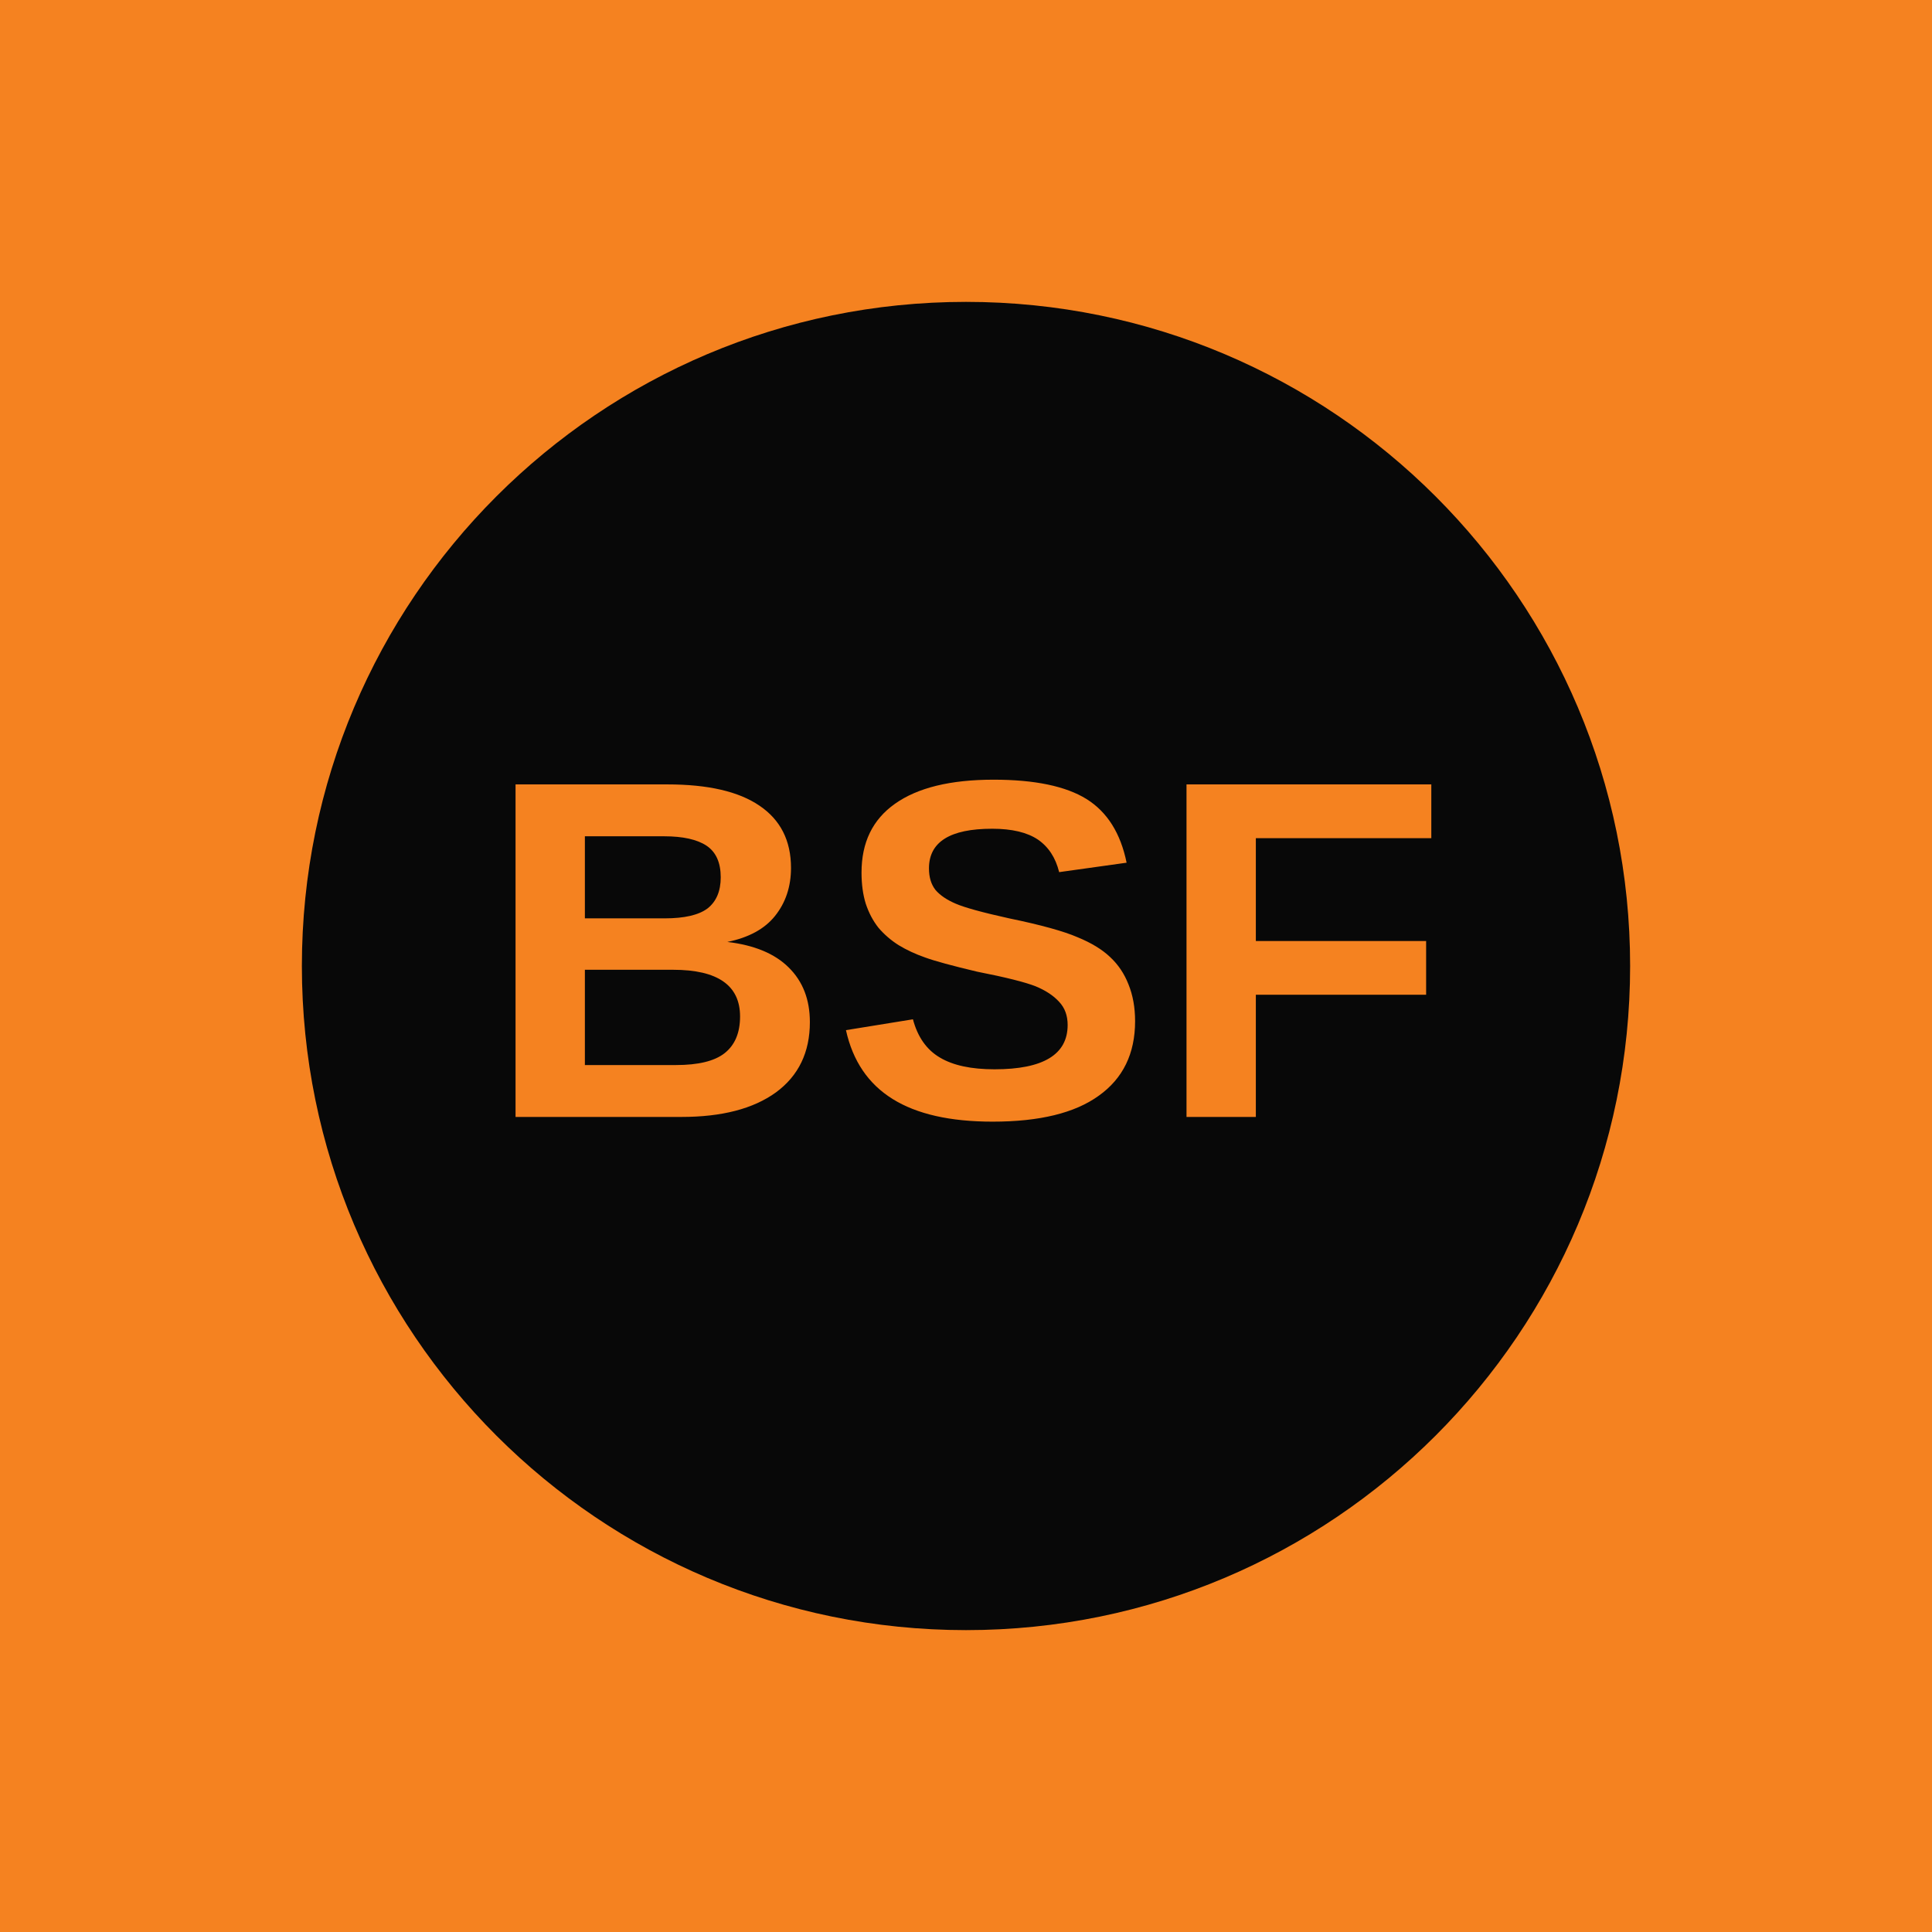
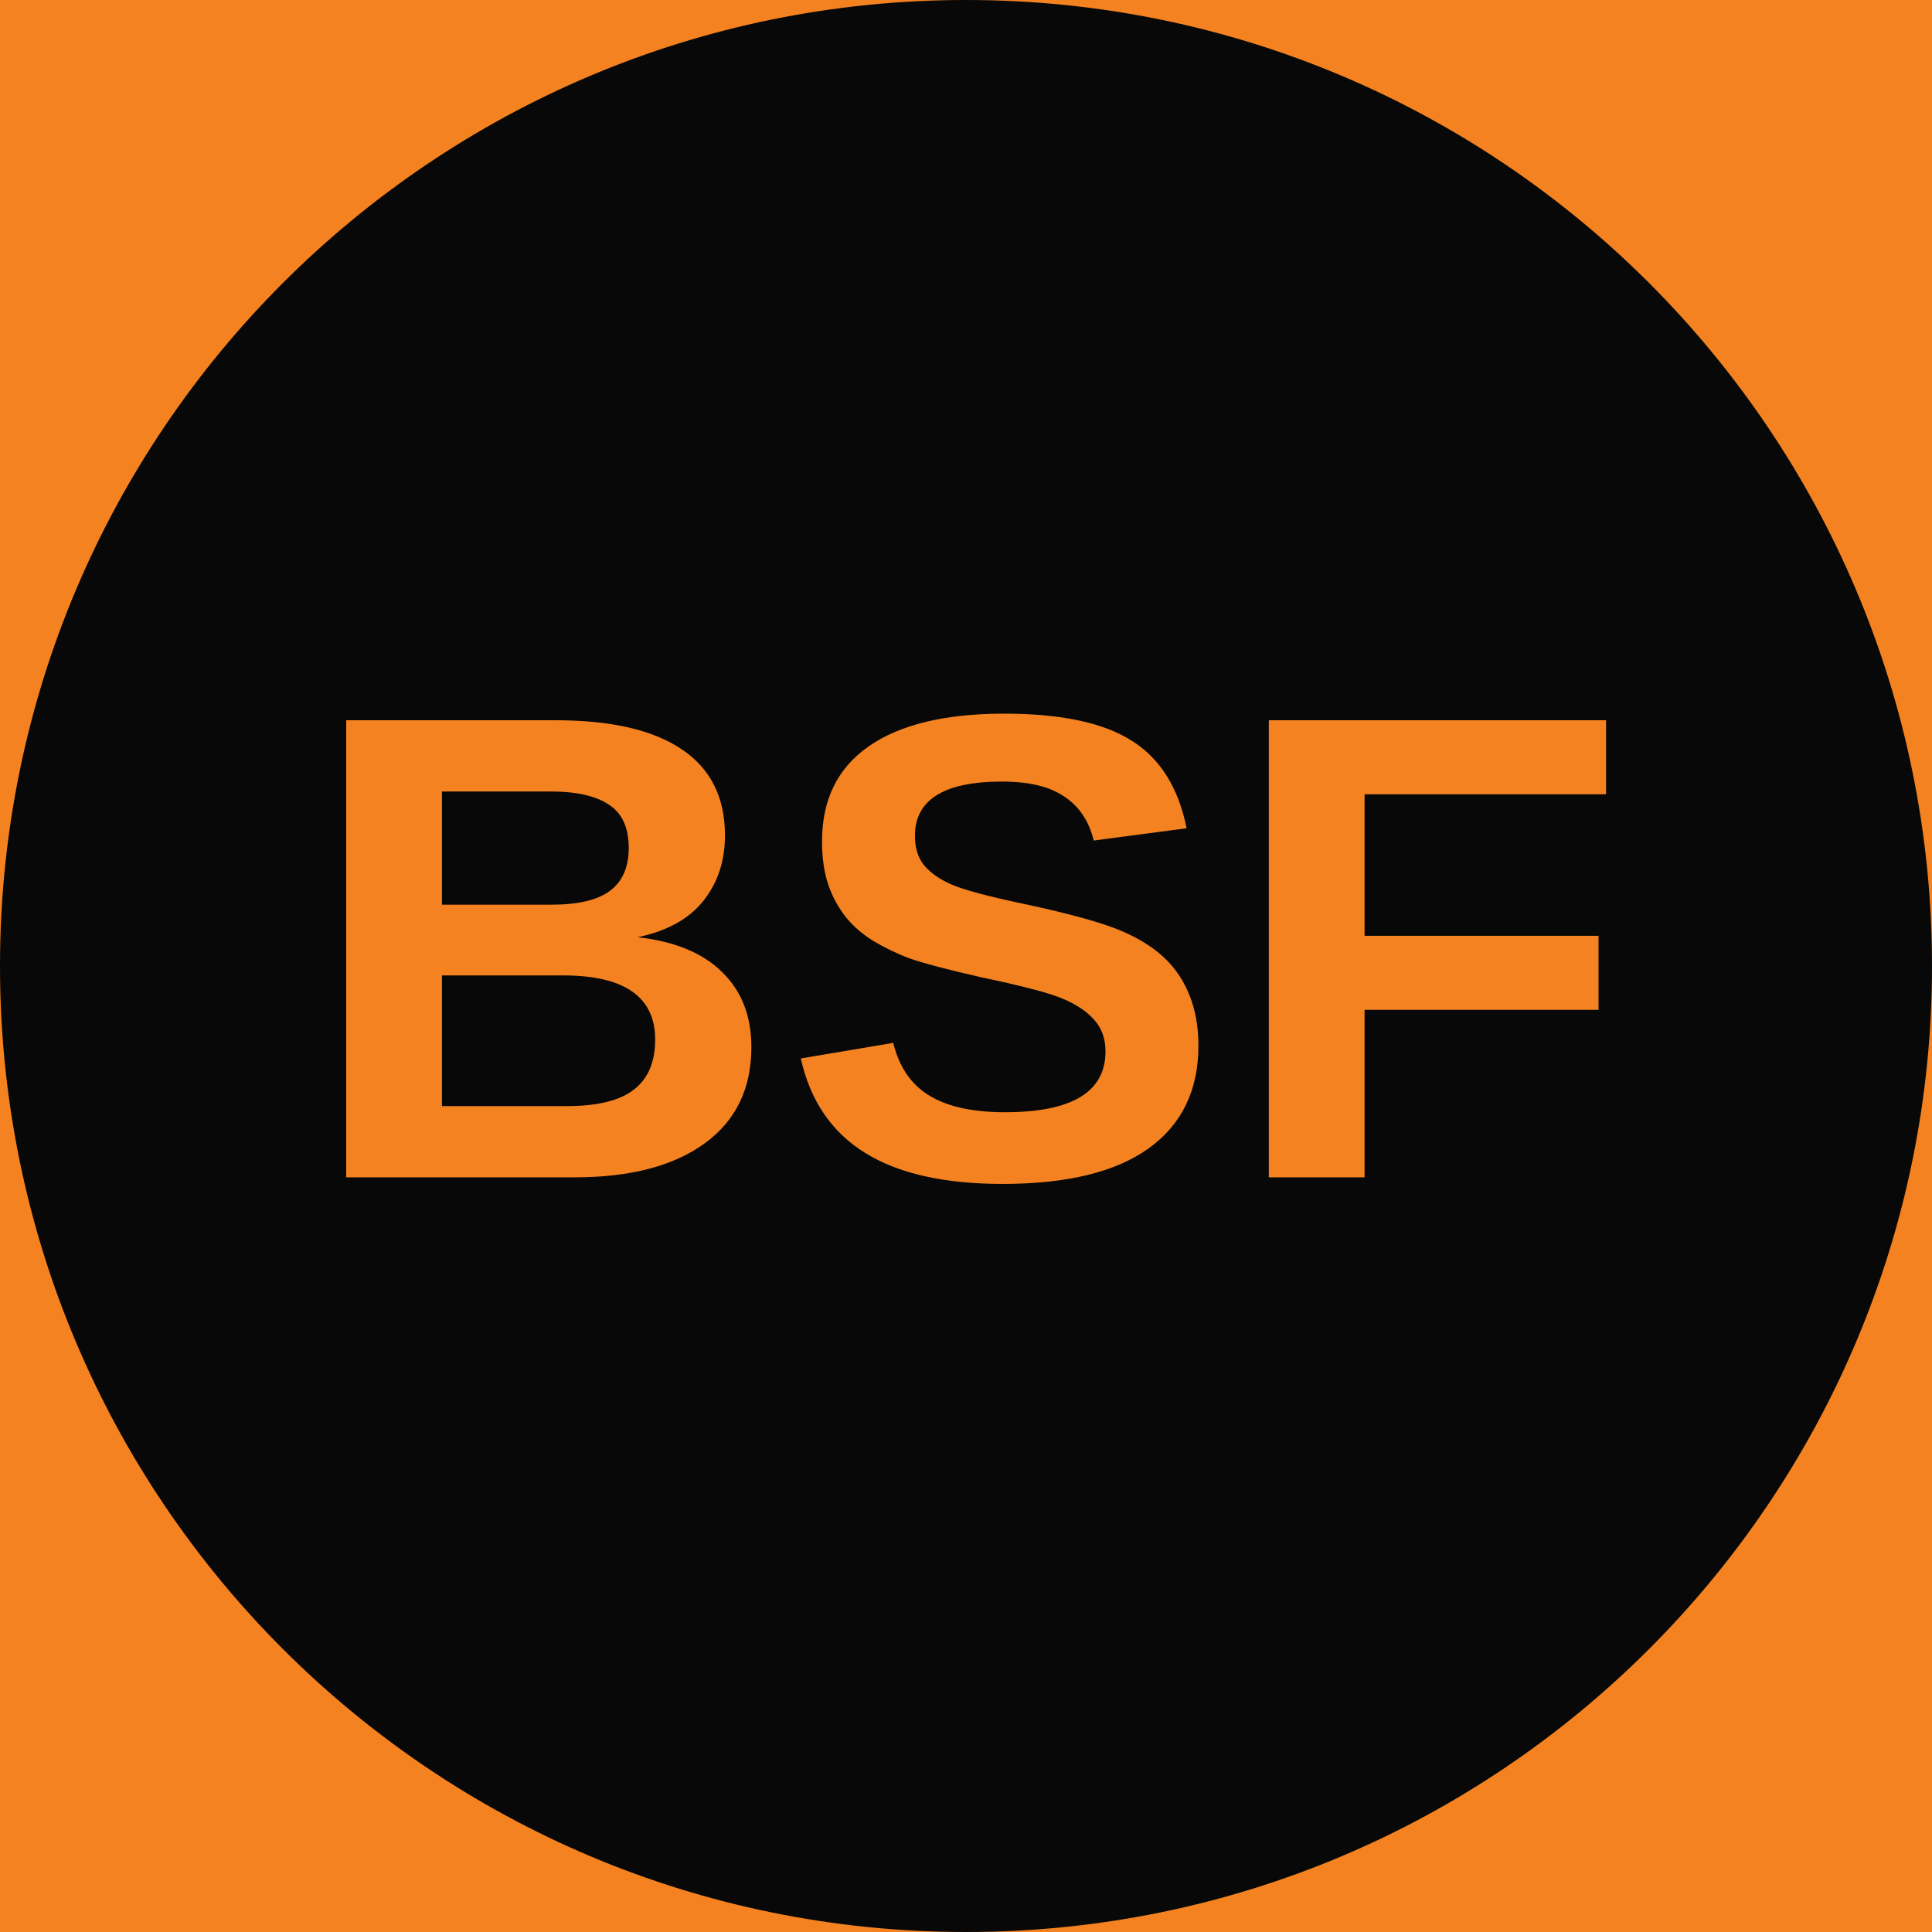
<svg xmlns="http://www.w3.org/2000/svg" viewBox="0 0 64 64" role="img" aria-label="BSF">
  <rect width="64" height="64" fill="#f58220" />
-   <circle cx="32" cy="32" r="22" fill="#080808" />
-   <text x="32" y="37" fill="#f58220" font-family="Arial, Helvetica, sans-serif" font-size="16" font-weight="900" text-anchor="middle">BSF</text>
+   <circle cx="32" cy="32" r="32" fill="#080808" />
+   <text x="32" y="39" fill="#f58220" font-family="Arial, Helvetica, sans-serif" font-size="22" font-weight="900" text-anchor="middle">BSF</text>
</svg>
